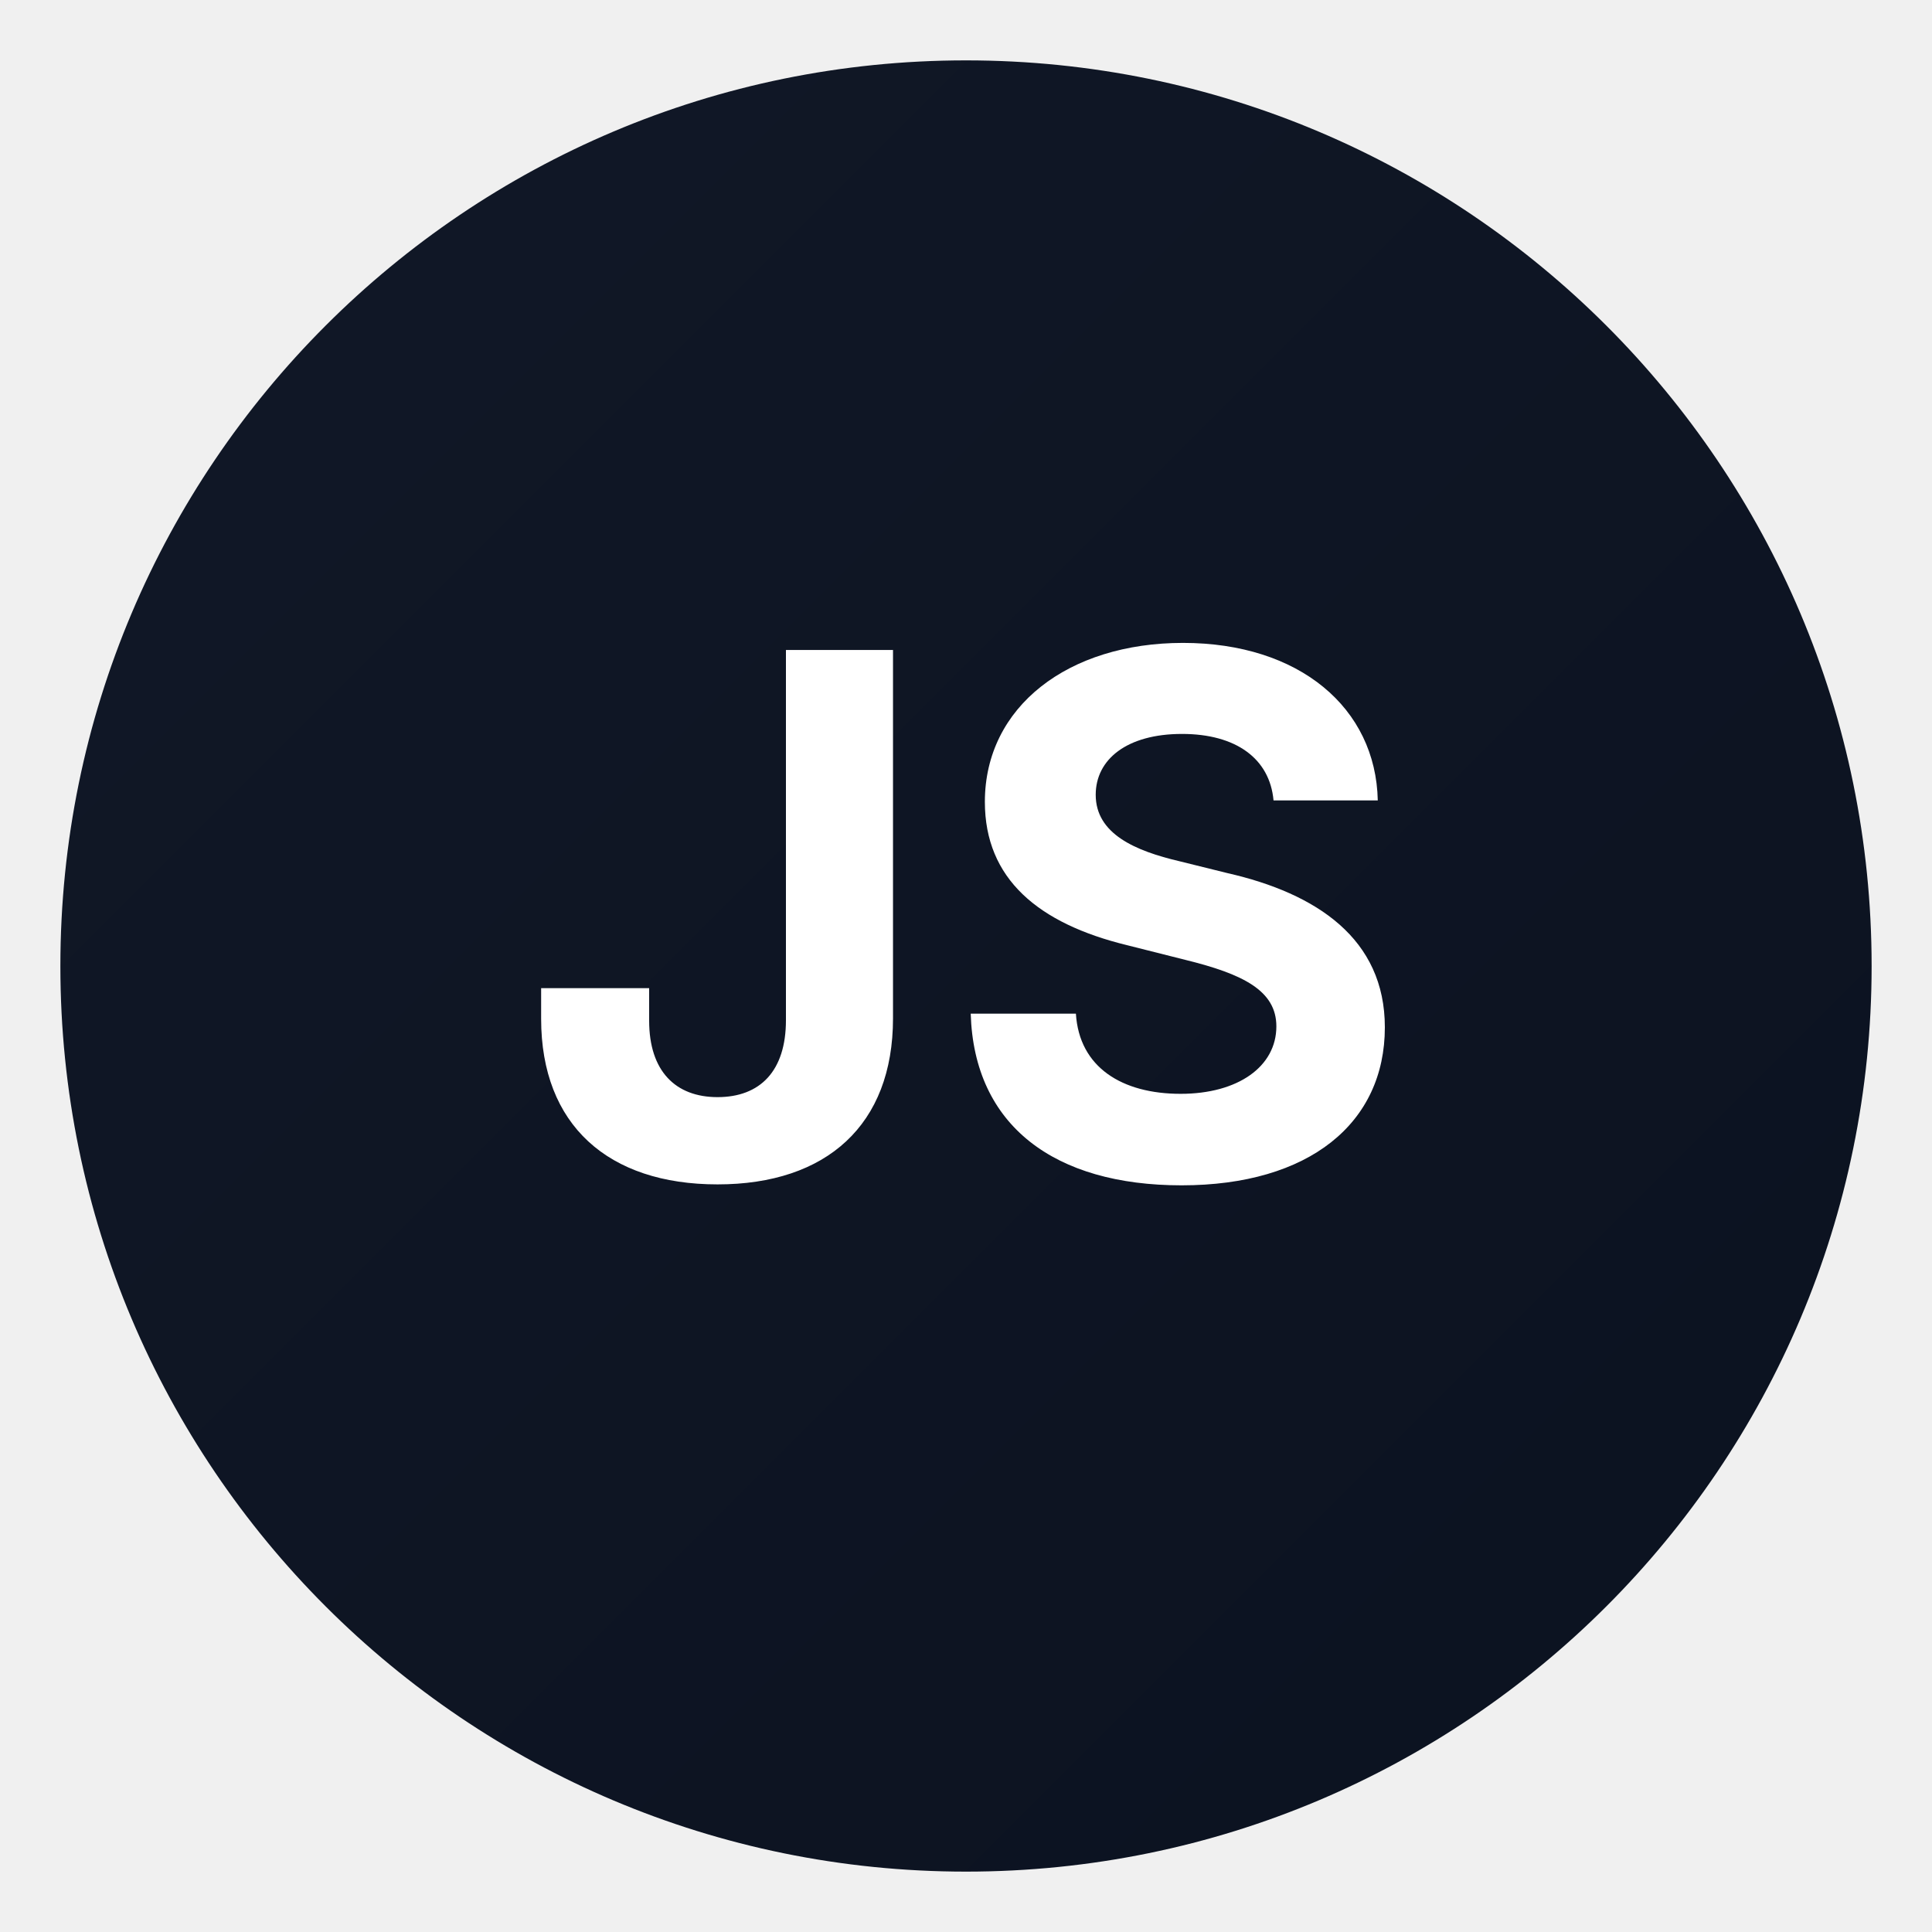
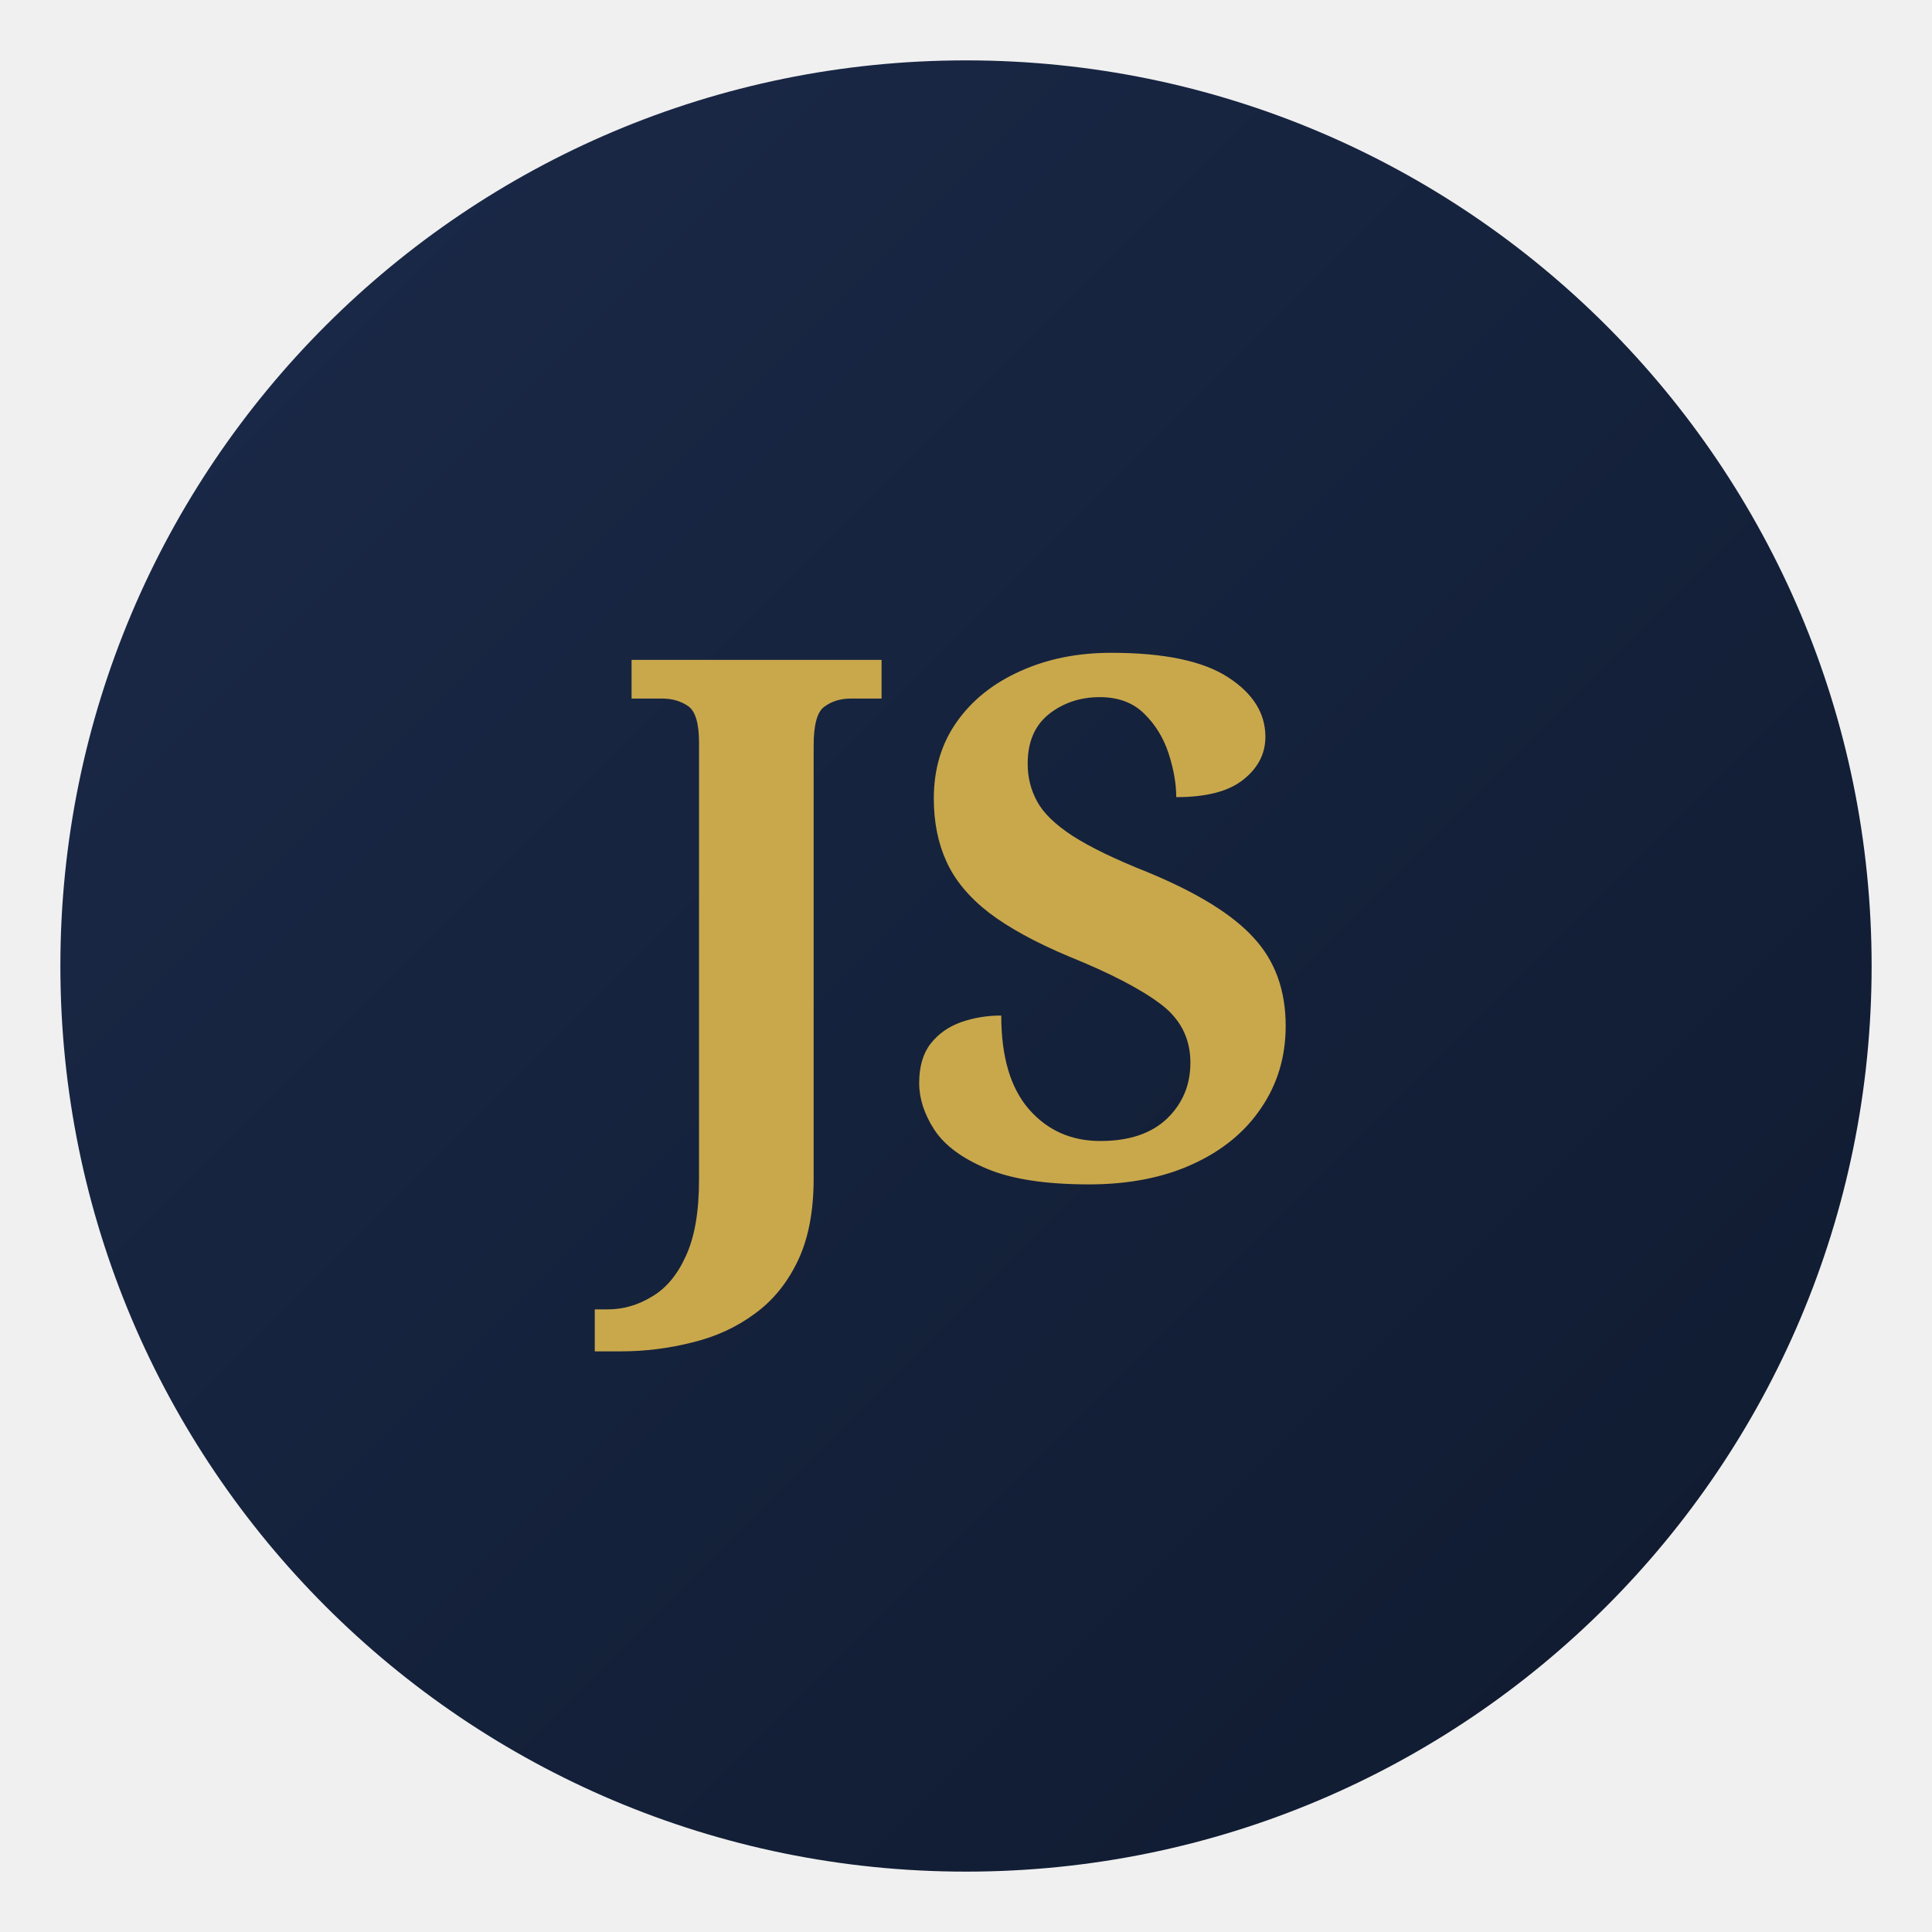
<svg xmlns="http://www.w3.org/2000/svg" viewBox="0 0 64 64" role="img" aria-label="JetSet Travel favicon">
  <defs>
    <linearGradient id="g" x1="0" y1="0" x2="1" y2="1">
-       <stop offset="0%" stop-color="#111827" />
-       <stop offset="100%" stop-color="#0b1220" />
+       <stop offset="0%" stop-color="#1B2A4A" />
+       <stop offset="100%" stop-color="#0F1A2E" />
    </linearGradient>
  </defs>
  <circle cx="32" cy="32" r="30" fill="url(#g)" />
-   <text x="32" y="39" text-anchor="middle" font-family="Inter,Segoe UI,Arial,sans-serif" font-size="24" font-weight="700" fill="#ffffff">JS</text>
+   <text x="32" y="39" text-anchor="middle" font-family="'Playfair Display',Georgia,serif" font-size="24" font-weight="700" fill="#C9A84C">JS</text>
</svg>
